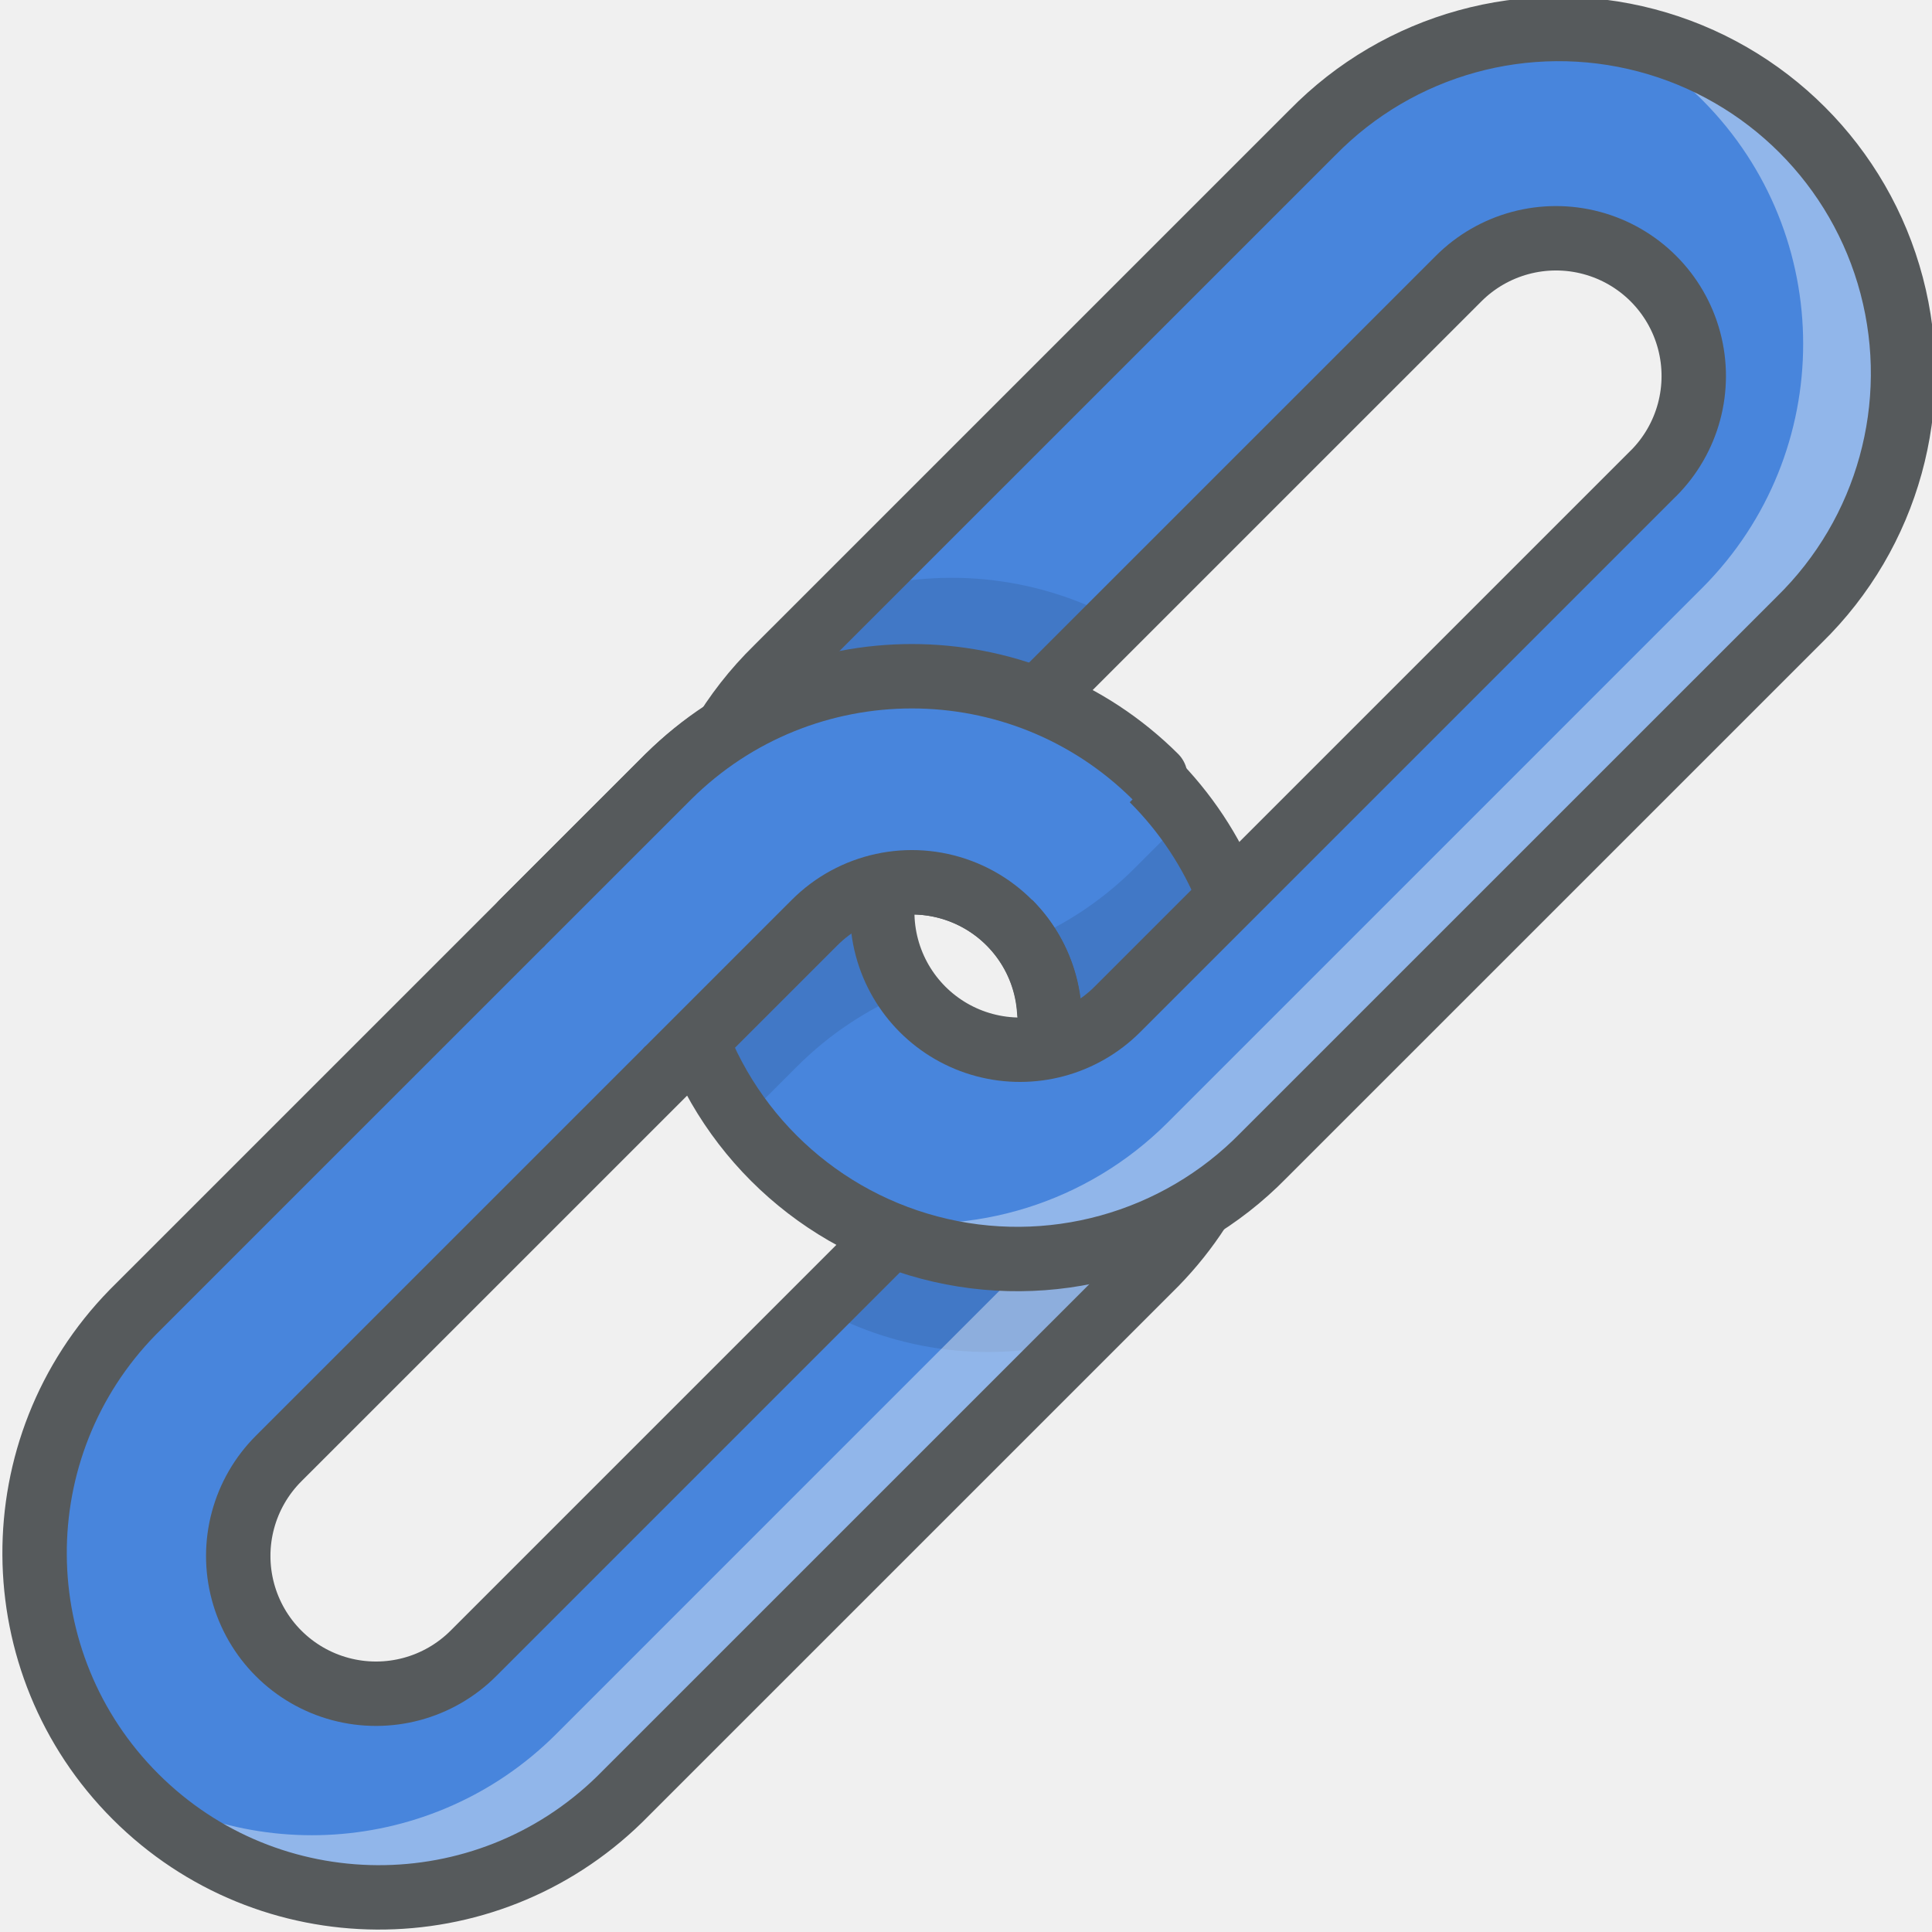
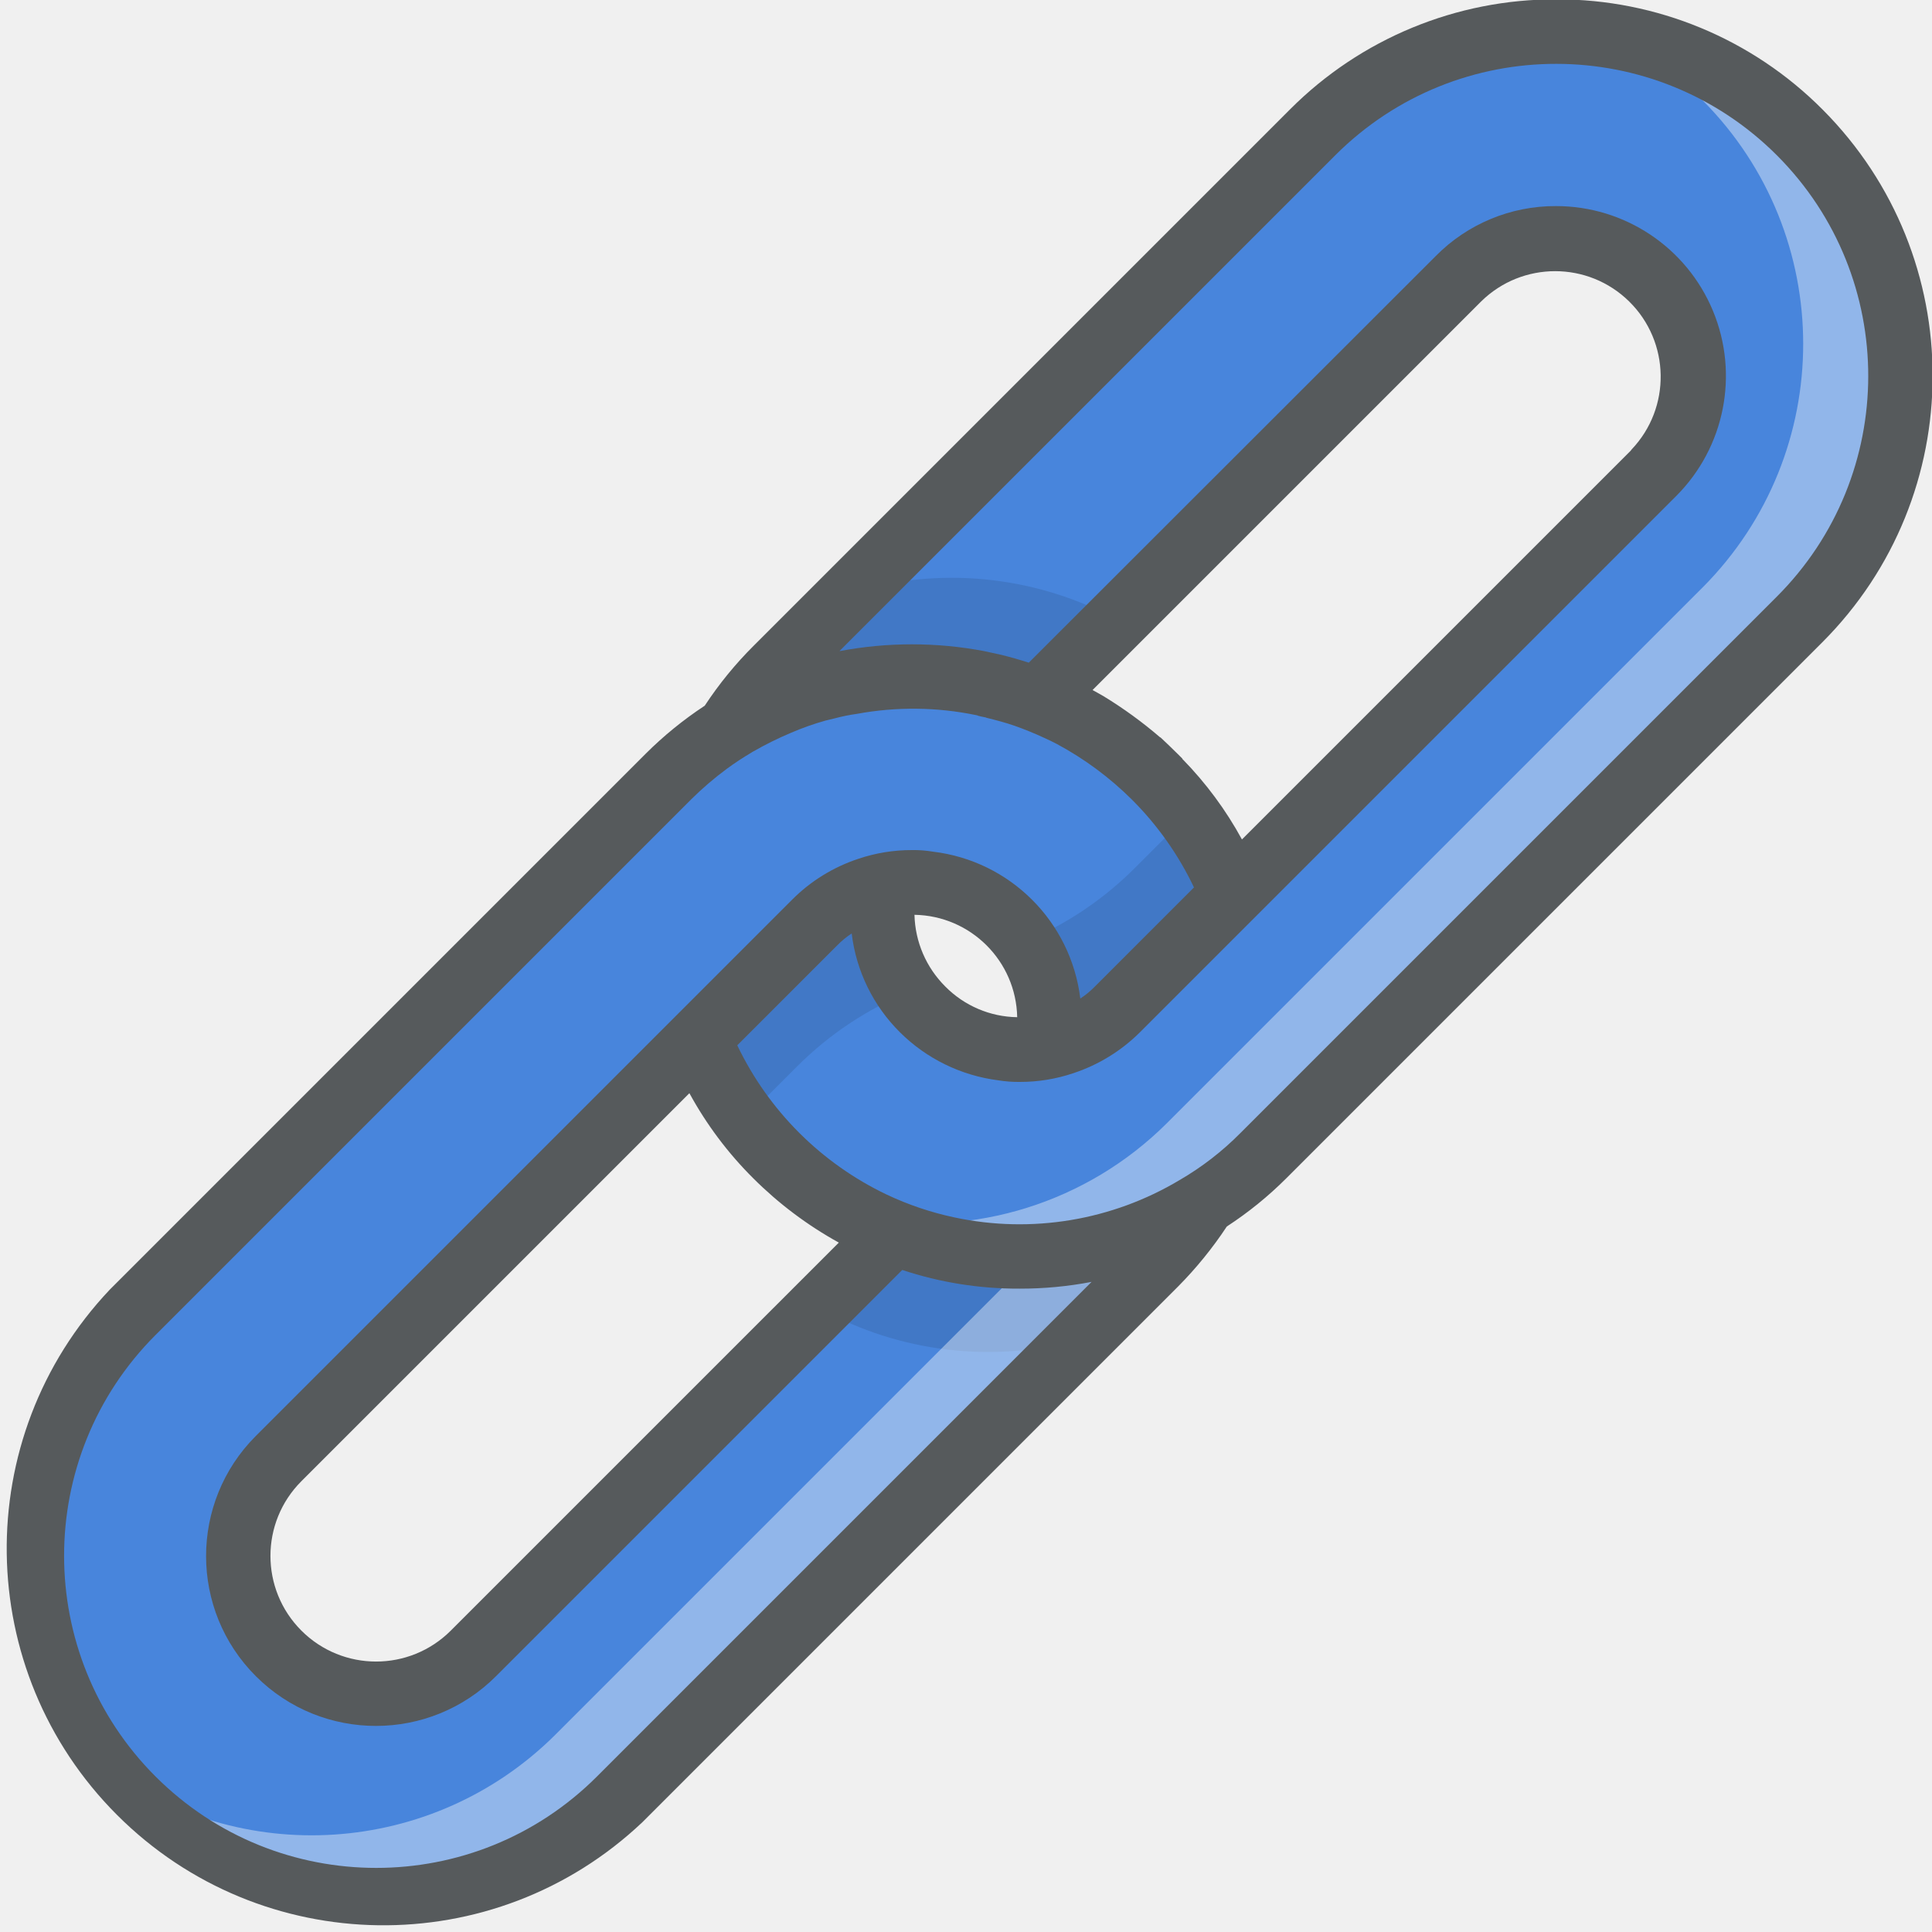
- <svg xmlns="http://www.w3.org/2000/svg" height="60" width="60" viewBox="0 0 60 60">
-   <g style="isolation:isolate;">
-     <g>
-       <path d="M31.343 28.657l4.537-4.537a10.726 10.726 0 0 0-15.124 0l-4.537 4.537 4.536 4.537 4.537-4.537a4.29 4.29 0 0 1 6.05 0z" style="fill:#4885dc;" />
-       <path d="M20.756 24.12L4.12 40.755A10.695 10.695 0 0 0 19.243 55.88L35.88 39.245A10.695 10.695 0 0 0 20.757 24.12zm10.587 10.586L14.706 51.343a4.278 4.278 0 1 1-6.05-6.05l16.638-16.636a4.278 4.278 0 1 1 6.05 6.05z" style="fill:#4885dc;" />
-       <path d="M33.55 41.6l5.694-5.723A10.723 10.723 0 0 1 27.86 38.29l-2.365 2.366a10.782 10.782 0 0 0 8.056.944z" style="opacity:0.1;mix-blend-mode:multiply;" />
-       <path d="M33.88 37.244L17.245 53.88a10.725 10.725 0 0 1-14.05.926 10.615 10.615 0 0 0 16.05 1.074L35.88 39.244c4.16-4.16 1.82-5.82-2-2z" style="opacity:0.4;mix-blend-mode:lighten;fill:#fff;" />
-       <path d="M32.488 32.59a4.244 4.244 0 0 0 2.214-1.17l3.555-3.554a10.62 10.62 0 0 0-1.4-2.523l-1.615 1.615a10.593 10.593 0 0 1-3.466 2.31 4.292 4.292 0 0 1 .712 3.323z" style="opacity:0.1;mix-blend-mode:multiply;" />
-       <path d="M20.756 24.12L4.12 40.755A10.695 10.695 0 0 0 19.243 55.88L35.88 39.245A10.695 10.695 0 0 0 20.757 24.12zm10.587 10.586L14.706 51.343a4.278 4.278 0 1 1-6.05-6.05l16.638-16.636a4.278 4.278 0 1 1 6.05 6.05z" style="fill:none;stroke:#565a5c;stroke-linecap:round;stroke-linejoin:round;stroke-width:2px;" />
-       <path d="M40.756 4.12L24.12 20.755A10.695 10.695 0 1 0 39.243 35.88L55.88 19.245A10.695 10.695 0 1 0 40.757 4.12zm10.587 10.586L34.706 31.343a4.278 4.278 0 1 1-6.05-6.05L45.294 8.657a4.278 4.278 0 1 1 6.05 6.05z" style="fill:#4885dc;" />
-       <path d="M26.693 18.332L21 24.055a10.723 10.723 0 0 1 11.383-2.413l2.366-2.366a10.782 10.782 0 0 0-8.057-.944zM27.508 27.486a4.244 4.244 0 0 0-2.214 1.17L21.74 32.21a10.62 10.62 0 0 0 1.4 2.524l1.614-1.615a10.593 10.593 0 0 1 3.466-2.31 4.292 4.292 0 0 1-.712-3.324z" style="opacity:0.1;mix-blend-mode:multiply;" />
-       <path d="M55.88 4.12a10.613 10.613 0 0 0-5.688-2.95 10.6 10.6 0 0 1 2.688 1.95 10.726 10.726 0 0 1 0 15.123L36.244 34.88a10.7 10.7 0 0 1-9.436 2.95 10.732 10.732 0 0 0 12.436-1.95L55.88 19.244a10.726 10.726 0 0 0 0-15.125z" style="opacity:0.4;mix-blend-mode:lighten;fill:#fff;" />
-       <path d="M40.756 4.12L24.12 20.755A10.695 10.695 0 1 0 39.243 35.88L55.88 19.245A10.695 10.695 0 1 0 40.757 4.12zm10.587 10.586L34.706 31.343a4.278 4.278 0 1 1-6.05-6.05L45.294 8.657a4.278 4.278 0 1 1 6.05 6.05z" style="fill:none;stroke:#565a5c;stroke-linecap:round;stroke-linejoin:round;stroke-width:2px;" />
-       <path d="M31.343 28.657l4.537-4.537a10.726 10.726 0 0 0-15.124 0l-4.537 4.537 4.536 4.537 4.537-4.537a4.29 4.29 0 0 1 6.05 0z" style="fill:#4885dc;" />
-       <path d="M20.756 33.194l4.537-4.537a4.272 4.272 0 0 1 7.29 2.743M35.88 24.12a10.726 10.726 0 0 0-15.123 0l-4.537 4.536" style="fill:none;stroke:#565a5c;stroke-linecap:round;stroke-linejoin:round;stroke-width:2px;" />
-     </g>
-   </g>
+ <svg xmlns="http://www.w3.org/2000/svg" width="60" height="60" viewBox="0 0 60 60">
+   <path fill="#4885dc" d="M31.343 28.657l4.537-4.537a10.726 10.726 0 0 0-15.124 0l-4.537 4.537 4.536 4.537 4.537-4.537a4.29 4.29 0 0 1 6.05 0z" />
+   <path fill="#4885dc" d="M20.756 24.12L4.12 40.755A10.695 10.695 0 0 0 19.243 55.88L35.88 39.245A10.695 10.695 0 0 0 20.757 24.12zm10.587 10.586L14.706 51.343A4.278 4.278 0 1 1 8.648 45.3l.008-.008 16.638-16.635A4.278 4.278 0 1 1 31.35 34.7l-.006.007z" />
+   <path opacity=".1" d="M33.55 41.6l5.694-5.723A10.723 10.723 0 0 1 27.86 38.29l-2.36 2.366a10.782 10.782 0 0 0 8.05.944z" />
+   <path opacity=".4" fill="#fff" d="M37.5 37.28a11.475 11.475 0 0 1-1.62 1.96L19.24 55.88a10.582 10.582 0 0 1-16.05-1.07 10.724 10.724 0 0 0 14.05-.93l14.89-14.89a10.71 10.71 0 0 0 5.37-1.71z" />
+   <path opacity=".1" d="M32.488 32.59a4.244 4.244 0 0 0 2.214-1.17l3.555-3.554a10.62 10.62 0 0 0-1.4-2.523l-1.615 1.615a10.593 10.593 0 0 1-3.466 2.31 4.292 4.292 0 0 1 .712 3.323z" />
+   <path fill="#565a5c" d="M31.68 33.6a3.888 3.888 0 0 1-.68-.05 2.4 2.4 0 0 1-.32.41c-.02.01-.03.03-.04.04l-3.1 3.1a9.534 9.534 0 0 0 2.11.71l2.36-2.36c.02-.01.03-.03.05-.04a5.252 5.252 0 0 0 1.27-2.08 5.14 5.14 0 0 1-1.65.27zm0 0a3.888 3.888 0 0 1-.68-.05 2.4 2.4 0 0 1-.32.41c-.02.01-.03.03-.04.04l-3.1 3.1a9.534 9.534 0 0 0 2.11.71l2.36-2.36c.02-.01.03-.03.05-.04a5.252 5.252 0 0 0 1.27-2.08 5.14 5.14 0 0 1-1.65.27zm0 0a3.888 3.888 0 0 1-.68-.05 2.4 2.4 0 0 1-.32.41c-.02.01-.03.03-.04.04l-3.1 3.1a9.534 9.534 0 0 0 2.11.71l2.36-2.36c.02-.01.03-.03.05-.04a5.252 5.252 0 0 0 1.27-2.08 5.14 5.14 0 0 1-1.65.27zm0 0a3.888 3.888 0 0 1-.68-.05 2.4 2.4 0 0 1-.32.41c-.02.01-.03.03-.04.04l-3.1 3.1a9.534 9.534 0 0 0 2.11.71l2.36-2.36c.02-.01.03-.03.05-.04a5.252 5.252 0 0 0 1.27-2.08 5.14 5.14 0 0 1-1.65.27zm0 0a3.888 3.888 0 0 1-.68-.05 2.4 2.4 0 0 1-.32.41c-.02.01-.03.03-.04.04l-3.1 3.1a9.534 9.534 0 0 0 2.11.71l2.36-2.36c.02-.01.03-.03.05-.04a5.252 5.252 0 0 0 1.27-2.08 5.14 5.14 0 0 1-1.65.27zm0 0a3.888 3.888 0 0 1-.68-.05 2.4 2.4 0 0 1-.32.41c-.02.01-.03.03-.04.04l-3.1 3.1a9.534 9.534 0 0 0 2.11.71l2.36-2.36c.02-.01.03-.03.05-.04a5.252 5.252 0 0 0 1.27-2.08 5.14 5.14 0 0 1-1.65.27zm0 0a3.888 3.888 0 0 1-.68-.05 2.4 2.4 0 0 1-.32.41c-.02.01-.03.03-.04.04l-3.1 3.1a9.534 9.534 0 0 0 2.11.71l2.36-2.36c.02-.01.03-.03.05-.04a5.252 5.252 0 0 0 1.27-2.08 5.14 5.14 0 0 1-1.65.27zm0 0a3.888 3.888 0 0 1-.68-.05 2.4 2.4 0 0 1-.32.41c-.02.01-.03.03-.04.04l-3.1 3.1a9.534 9.534 0 0 0 2.11.71l2.36-2.36c.02-.01.03-.03.05-.04a5.252 5.252 0 0 0 1.27-2.08 5.14 5.14 0 0 1-1.65.27zm7.74-5.56l-1.63 1.63a9.682 9.682 0 0 1-1.16 6.98 9.03 9.03 0 0 0 1.89-1.46l1.27-1.27a11.89 11.89 0 0 0 .21-2.24 11.416 11.416 0 0 0-.58-3.64zM28.31 20a11.864 11.864 0 0 0-2.23.21v.01a12.053 12.053 0 0 1 4.48 0 11.37 11.37 0 0 0-2.25-.22zm3.37 13.6a3.888 3.888 0 0 1-.68-.05 2.4 2.4 0 0 1-.32.41c-.02.01-.03.03-.04.04l-3.1 3.1a9.534 9.534 0 0 0 2.11.71l2.36-2.36c.02-.01.03-.03.05-.04a5.252 5.252 0 0 0 1.27-2.08 5.14 5.14 0 0 1-1.65.27zm0 0a3.888 3.888 0 0 1-.68-.05 2.4 2.4 0 0 1-.32.41c-.02.01-.03.03-.04.04l-3.1 3.1a9.534 9.534 0 0 0 2.11.71l2.36-2.36c.02-.01.03-.03.05-.04a5.252 5.252 0 0 0 1.27-2.08 5.14 5.14 0 0 1-1.65.27zm0 0a3.888 3.888 0 0 1-.68-.05 2.4 2.4 0 0 1-.32.41c-.02.01-.03.03-.04.04l-3.1 3.1a9.534 9.534 0 0 0 2.11.71l2.36-2.36c.02-.01.03-.03.05-.04a5.252 5.252 0 0 0 1.27-2.08 5.14 5.14 0 0 1-1.65.27zm0 0a3.888 3.888 0 0 1-.68-.05 2.4 2.4 0 0 1-.32.41c-.02.01-.03.03-.04.04l-3.1 3.1a9.534 9.534 0 0 0 2.11.71l2.36-2.36c.02-.01.03-.03.05-.04a5.252 5.252 0 0 0 1.27-2.08 5.14 5.14 0 0 1-1.65.27zm0 0a3.888 3.888 0 0 1-.68-.05 2.4 2.4 0 0 1-.32.41c-.02.01-.03.03-.04.04l-3.1 3.1a9.534 9.534 0 0 0 2.11.71l2.36-2.36c.02-.01.03-.03.05-.04a5.252 5.252 0 0 0 1.27-2.08 5.14 5.14 0 0 1-1.65.27zm0 0a3.888 3.888 0 0 1-.68-.05 2.4 2.4 0 0 1-.32.41c-.02.01-.03.03-.04.04l-3.1 3.1a9.534 9.534 0 0 0 2.11.71l2.36-2.36c.02-.01.03-.03.05-.04a5.252 5.252 0 0 0 1.27-2.08 5.14 5.14 0 0 1-1.65.27zm0 0a3.888 3.888 0 0 1-.68-.05 2.4 2.4 0 0 1-.32.41c-.02.01-.03.03-.04.04l-3.1 3.1a9.534 9.534 0 0 0 2.11.71l2.36-2.36c.02-.01.03-.03.05-.04a5.252 5.252 0 0 0 1.27-2.08 5.14 5.14 0 0 1-1.65.27zm0 0a3.888 3.888 0 0 1-.68-.05 2.4 2.4 0 0 1-.32.41c-.02.01-.03.03-.04.04l-3.1 3.1a9.534 9.534 0 0 0 2.11.71l2.36-2.36c.02-.01.03-.03.05-.04a5.252 5.252 0 0 0 1.27-2.08 5.14 5.14 0 0 1-1.65.27zm0 0a3.888 3.888 0 0 1-.68-.05 2.4 2.4 0 0 1-.32.41c-.02.01-.03.03-.04.04l-3.1 3.1a9.534 9.534 0 0 0 2.11.71l2.36-2.36c.02-.01.03-.03.05-.04a5.252 5.252 0 0 0 1.27-2.08 5.14 5.14 0 0 1-1.65.27zm0 0a3.888 3.888 0 0 1-.68-.05 2.4 2.4 0 0 1-.32.41c-.02.01-.03.03-.04.04l-3.1 3.1a9.534 9.534 0 0 0 2.11.71l2.36-2.36c.02-.01.03-.03.05-.04a5.252 5.252 0 0 0 1.27-2.08 5.14 5.14 0 0 1-1.65.27z" />
+   <path fill="#4885dc" d="M40.756 4.12L24.12 20.755A10.695 10.695 0 1 0 39.223 35.9l.02-.02L55.88 19.244A10.7 10.7 0 0 0 40.777 4.1zm10.587 10.586L34.706 31.343a4.278 4.278 0 1 1-6.058-6.043l.008-.008L45.294 8.657a4.278 4.278 0 1 1 6.058 6.043l-.008.008z" />
+   <path opacity=".1" d="M26.693 18.332L21 24.055a10.723 10.723 0 0 1 11.383-2.413l2.366-2.366a10.782 10.782 0 0 0-8.057-.944zM27.508 27.486a4.244 4.244 0 0 0-2.214 1.17L21.74 32.21a10.62 10.62 0 0 0 1.4 2.524l1.614-1.615a10.593 10.593 0 0 1 3.466-2.31 4.292 4.292 0 0 1-.712-3.324z" />
+   <path opacity=".4" fill="#fff" d="M55.88 19.24L39.24 35.88a10.472 10.472 0 0 1-1.74 1.4 10.716 10.716 0 0 1-10.69.55 10.683 10.683 0 0 0 9.43-2.95l16.64-16.64a10.72 10.72 0 0 0 0-15.12 10.514 10.514 0 0 0-2.69-1.95 10.557 10.557 0 0 1 5.69 2.95 10.72 10.72 0 0 1 0 15.12z" />
+   <path fill="#4885dc" d="M31.343 28.657l4.537-4.537a10.726 10.726 0 0 0-15.124 0l-4.537 4.537 4.536 4.537 4.537-4.537a4.29 4.29 0 0 1 6.05 0z" />
+   <path fill="#565a5c" d="M56.61 3.41a11.61 11.61 0 0 0-8.27-3.43h-.01a11.627 11.627 0 0 0-8.26 3.41L23.41 20.05a11.666 11.666 0 0 0-1.52 1.86.01.01 0 0 1-.01.01 11.7 11.7 0 0 0-1.83 1.49l-4.54 4.54-12.1 12.1a11.7 11.7 0 0 0 16.54 16.54l16.64-16.64a12.17 12.17 0 0 0 1.51-1.86 11.465 11.465 0 0 0 1.85-1.5l16.64-16.64a11.71 11.71 0 0 0 .02-16.54zM18.54 55.17A9.694 9.694 0 0 1 4.83 41.46l12.1-12.1 3.26-3.26 1.27-1.27a10.136 10.136 0 0 1 1.12-.96 9.04 9.04 0 0 1 .76-.5.215.215 0 0 1 .05-.03 10.59 10.59 0 0 1 1.17-.58 8.517 8.517 0 0 1 1.07-.38c.1-.02.19-.05.29-.07a5.634 5.634 0 0 1 .69-.14 9.65 9.65 0 0 1 3.71.04.142.142 0 0 1 .06.02c.03.01.06.01.08.02l.15.03a.03.03 0 0 1 .02.01c.29.07.59.15.88.25.31.11.63.24.93.38.13.06.26.12.39.19a10.044 10.044 0 0 1 2.32 1.72 9.777 9.777 0 0 1 1.93 2.73L34 30.64a2.6 2.6 0 0 1-.45.37 5.235 5.235 0 0 0-4.57-4.56 3.6 3.6 0 0 0-.66-.05 5.157 5.157 0 0 0-1.66.27 5.215 5.215 0 0 0-2.07 1.28l-2.4 2.4L7.94 44.6a5.275 5.275 0 0 0 7.47 7.45l12.61-12.61a11.415 11.415 0 0 0 3.64.58h.01a11.71 11.71 0 0 0 2.23-.21zm15.39-33.74L46 9.36a3.278 3.278 0 0 1 4.67 4.6c-.01.01-.02.03-.03.04L38.57 26.07a11.293 11.293 0 0 0-1.84-2.49c-.01 0-.01-.01-.01-.02l-.15-.15c-.17-.17-.35-.34-.53-.51h-.01a13.36 13.36 0 0 0-1.76-1.28c-.12-.07-.23-.13-.34-.19zm-2.34 10.16a3.2 3.2 0 0 1-2.23-.95 3.248 3.248 0 0 1-.96-2.23 3.245 3.245 0 0 1 3.19 3.18zm-8.2 5a11.894 11.894 0 0 0 2.66 2L14 50.64A3.28 3.28 0 0 1 9.36 46l12.05-12.05a11.476 11.476 0 0 0 1.98 2.64zm31.78-18.05L39.79 33.92l-1.27 1.27a9.03 9.03 0 0 1-1.89 1.46 9.682 9.682 0 0 1-6.98 1.16 9.534 9.534 0 0 1-2.11-.71 9.835 9.835 0 0 1-4.64-4.63v-.01l3.1-3.1a2.6 2.6 0 0 1 .45-.37 5.2 5.2 0 0 0 1.5 3.07A5.276 5.276 0 0 0 31 33.55a3.888 3.888 0 0 0 .68.05 5.14 5.14 0 0 0 1.65-.27 5.276 5.276 0 0 0 2.08-1.28l16.64-16.64a.01.01 0 0 0 .01-.01 5.275 5.275 0 0 0-3.74-9 5.217 5.217 0 0 0-3.73 1.55L31.95 20.58q-.42-.135-.84-.24c-.19-.04-.37-.08-.55-.12a12.053 12.053 0 0 0-4.48 0v-.01L41.46 4.83l.02-.02a9.7 9.7 0 0 1 13.71.02 9.693 9.693 0 0 1-.02 13.71z" />
</svg>
